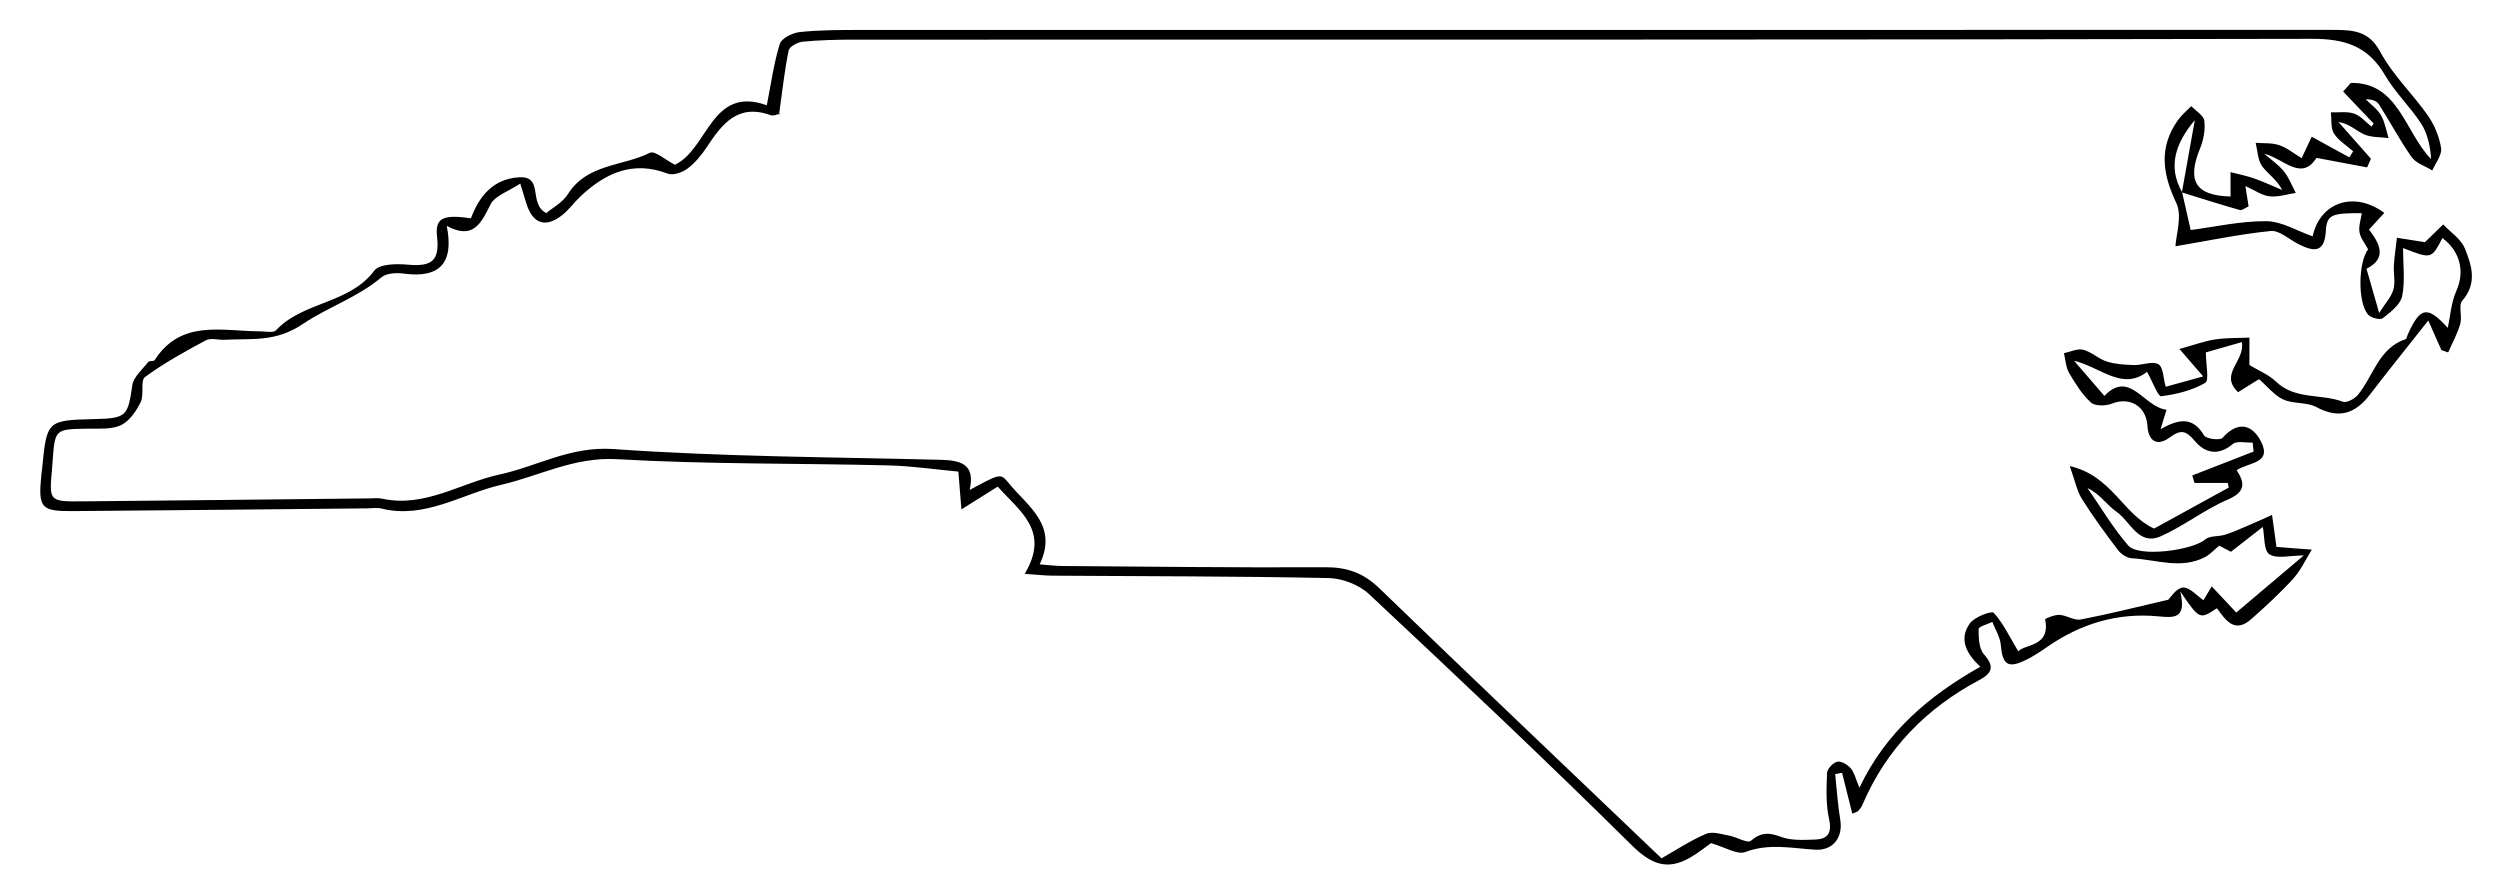
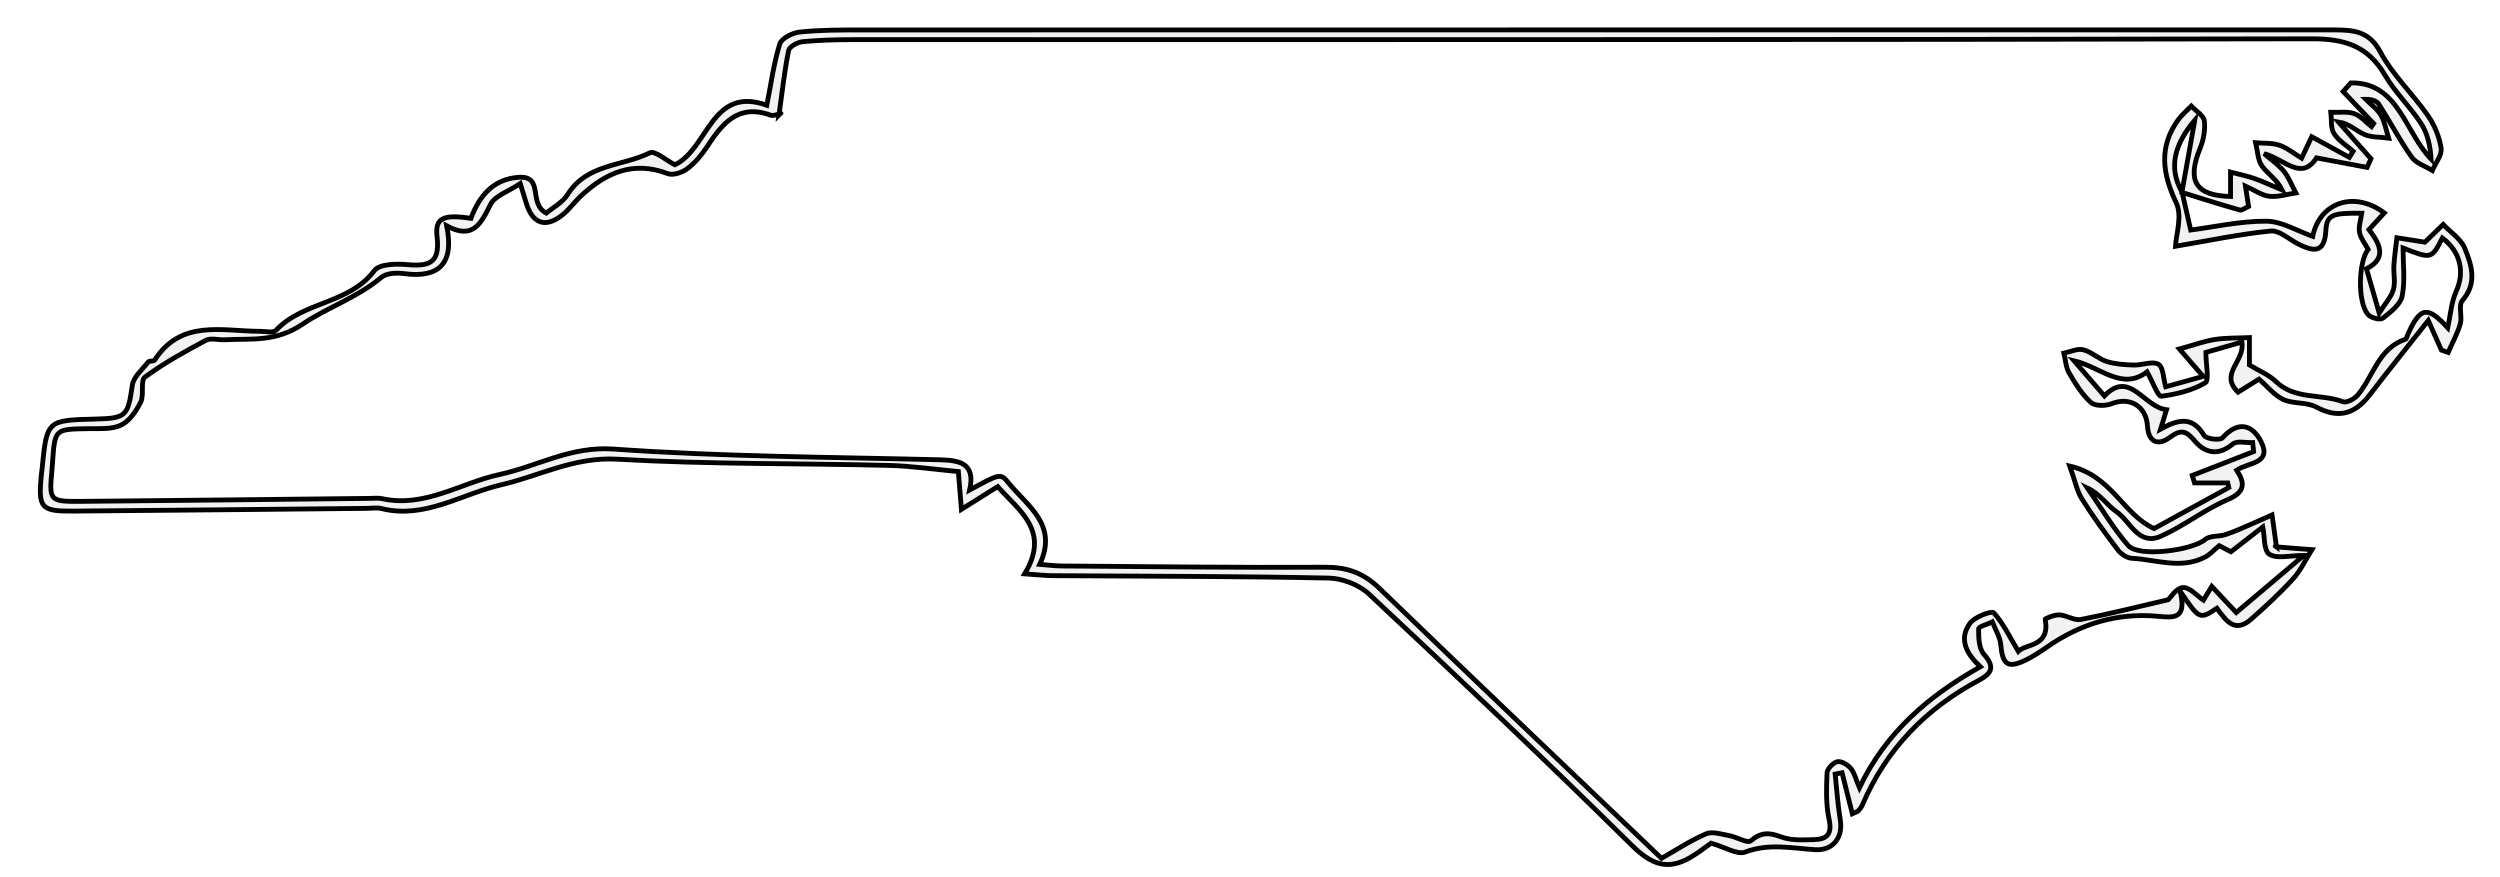
<svg xmlns="http://www.w3.org/2000/svg" version="1.1" id="Layer_1" x="0px" y="0px" viewBox="0 0 516 181" enable-background="new 0 0 516 181" xml:space="preserve">
-   <path id="_x3C_NCOutline_x3E_" d="M450.388,39.686c0.55,2.423,1.101,4.845,1.771,7.794c4.817-0.626,10.213-1.858,15.601-1.826  c3.204,0.019,6.397,2.027,9.577,3.134c1.449-6.964,8.47-9.515,14.787-4.846c-0.98,1.066-1.933,2.104-3.167,3.447  c2.122,2.77,3.896,5.862-0.514,8.09c0.807,2.808,1.531,5.327,2.62,9.114c1.244-1.97,2.487-3.283,2.933-4.827  c0.443-1.535-0.003-3.306,0.1-4.963c0.119-1.915,0.411-3.82,0.629-5.729c1.987,0.313,3.975,0.625,5.778,0.909  c1.107-1.072,2.44-2.363,3.773-3.654c1.531,1.624,3.672,3,4.458,4.928c1.415,3.473,2.633,7.183-0.512,10.79  c-0.839,0.963,0.017,3.237-0.414,4.765c-0.577,2.048-1.648,3.956-2.507,5.924c-0.464-0.157-0.928-0.315-1.392-0.472  c-0.852-1.918-1.704-3.835-2.715-6.112c-4.355,5.519-8.254,10.348-12.025,15.275c-3.024,3.951-6.388,5.113-11.062,2.598  c-1.98-1.066-4.741-0.62-6.829-1.565c-1.831-0.828-3.218-2.64-5.016-4.204c-1.225,0.762-2.731,1.697-4.329,2.691  c-3.97-3.816,1.488-6.332,0.789-10.339c-2.85,0.817-5.595,1.603-7.433,2.129c0,2.519,0.733,5.784-0.137,6.289  c-2.689,1.563-5.952,2.362-9.08,2.758c-0.654,0.083-1.688-2.83-2.921-5.032c-5.135,3.972-9.605-1.001-15.071-2.294  c2.002,2.318,4.004,4.636,6.265,7.254c5.273-5.477,8.064,2.286,12.827,2.86c-0.42,1.366-0.777,2.531-1.226,3.992  c3.516-1.933,6.539-2.807,8.971,1.308c0.427,0.722,3.295,1.074,3.806,0.5c3.23-3.625,6.203-2.729,7.983,0.828  c2.259,4.515-2.634,4.214-5.061,5.845c1.771,2.684,1.794,4.517-1.837,6.07c-4.802,2.054-9.027,5.442-13.808,7.562  c-4.637,2.057-6.276-3.05-9.137-5.037c-2.027-1.408-3.435-3.706-6.002-4.904c2.771,3.986,5.248,8.227,8.415,11.868  c2.166,2.491,13.277,0.98,15.86-1.254c0.953-0.824,2.787-0.558,4.153-0.995c1.653-0.53,3.245-1.258,4.846-1.939  c1.616-0.687,3.212-1.421,4.816-2.135c0.275,1.984,0.55,3.968,0.911,6.578c-0.445-0.34-0.207-0.003,0.06,0.022  c2.412,0.219,4.829,0.383,7.245,0.562c-1.274,2.029-2.292,4.29-3.878,6.034c-2.684,2.952-5.647,5.668-8.64,8.316  c-3.443,3.046-5.277,0.188-7.08-2.253c-3.583,2.361-3.583,2.361-7.572-3.487c1.398,5.803-1.343,5.455-4.625,5.15  c-8.373-0.779-15.983,1.554-22.87,6.35c-1.363,0.949-2.765,1.875-4.248,2.612c-3.799,1.889-4.936,1.081-5.291-3.061  c-0.138-1.618-1.135-3.163-1.74-4.741c-0.996,0.481-2.838,0.961-2.838,1.443c-0.002,1.781,0.047,4.056,1.098,5.241  c2.291,2.585,1.653,3.926-1.013,5.346c-10.942,5.83-19.163,14.226-24.065,25.723c-0.191,0.449-0.5,0.87-0.836,1.227  c-0.204,0.217-0.565,0.285-1.25,0.604c-0.715-2.852-1.417-5.649-2.118-8.446c-0.474,0.091-0.948,0.183-1.422,0.274  c0.338,3.146,0.531,6.316,1.052,9.431c0.602,3.601-1.46,6.393-5.168,6.171c-4.828-0.29-9.54-1.374-14.436,0.483  c-1.65,0.626-4.157-1.007-7.074-1.835c-0.829,0.58-2.488,1.928-4.317,2.983c-4.792,2.764-8.125,1.326-12.115-2.62  c-17.761-17.561-35.927-34.716-54.169-51.78c-2.049-1.917-5.486-3.237-8.311-3.295c-18.987-0.393-37.982-0.363-56.974-0.494  c-1.574-0.011-3.146-0.2-5.775-0.378c5.33-8.836-1.033-12.934-5.568-18.002c-2.375,1.49-4.545,2.851-7.488,4.698  c-0.236-2.924-0.399-4.949-0.628-7.799c-4.723-0.434-9.602-1.162-14.495-1.282c-18.644-0.458-37.323-0.206-55.927-1.279  c-8.896-0.513-16.049,3.472-24.004,5.306c-8.043,1.855-15.718,7.109-24.629,4.885c-0.94-0.235-1.988-0.049-2.986-0.04  c-20.264,0.191-40.528,0.411-60.793,0.563c-6.52,0.049-7.094-0.683-6.457-7.317c0.048-0.497,0.129-0.991,0.178-1.488  c0.98-9.949,0.979-9.949,11.067-10.195c6.344-0.155,6.649-0.666,7.546-6.969c0.246-1.732,2.084-3.262,3.284-4.812  c0.225-0.291,1.134-0.084,1.318-0.37c5.477-8.513,13.952-5.966,21.741-5.954c1.132,0.002,2.766,0.378,3.317-0.212  c5.592-5.993,15.118-5.391,20.295-12.322c1.041-1.393,4.609-1.436,6.932-1.224c4.973,0.454,6.569-0.849,6.011-5.806  c-0.424-3.767,1.139-4.641,6.994-3.756c1.705-4.593,4.605-8.144,9.907-8.473c5.218-0.323,1.856,5.418,5.644,7.387  c1.251-1.06,3.367-2.163,4.46-3.907c3.949-6.298,11.286-5.716,16.909-8.533c1.033-0.518,3.362,1.551,5.179,2.469  c6.909-3.277,7.484-16.41,18.97-12.28c0.878-4.433,1.435-8.656,2.681-12.665c0.363-1.168,2.635-2.295,4.136-2.451  c4.126-0.429,8.306-0.43,12.465-0.431c100.48-0.018,200.96-0.014,301.44-0.014c1,0,2-0.007,2.999,0.004  c3.792,0.041,6.997,0.239,9.285,4.519c2.549,4.769,6.696,8.658,9.833,13.149c1.369,1.96,2.38,4.402,2.735,6.749  c0.213,1.409-1.154,3.056-1.811,4.596c-1.453-0.9-3.362-1.478-4.271-2.763c-2.465-3.485-4.451-7.305-6.761-10.906  c-0.457-0.712-1.511-1.041-2.717-1.02c1.073,1.083,2.411,2.014,3.149,3.291c0.812,1.404,1.071,3.128,1.572,4.712  c-1.691-0.223-3.537-0.097-5.032-0.761c-1.673-0.744-3.027-2.204-5.32-2.567c2.237,2.531,4.474,5.063,6.71,7.594  c-0.264,0.594-0.527,1.187-0.791,1.781c-3.27-0.614-6.54-1.228-10.444-1.96c-3.156,4.907-6.684,0.195-10.804-0.863  c1.369,1.192,2.925,2.232,4.054,3.619c1.059,1.301,1.668,2.97,2.475,4.476c-1.808,0.27-3.655,0.897-5.412,0.704  c-1.573-0.173-3.046-1.25-4.988-2.119c0.227,1.448,0.422,2.686,0.658,4.191c-0.676,0.298-1.347,0.886-1.815,0.753  c-4.011-1.134-7.986-2.398-11.956-3.638c0.901-4.983,1.786-9.951,2.671-14.919C449.134,29.413,447.307,34.268,450.388,39.686z   M444.603,109.097c4.945-2.716,10.184-5.594,15.423-8.472c-0.075-0.317-0.15-0.633-0.226-0.95c-2.285,0-4.569,0-6.854,0  c-0.156-0.513-0.312-1.027-0.468-1.54c4.221-1.643,8.443-3.286,12.664-4.929c-0.063-0.618-0.126-1.237-0.189-1.855  c-1.396,0.065-3.255-0.421-4.104,0.293c-2.991,2.518-5.733,1.883-7.83-0.613c-1.813-2.158-2.852-2.462-5.211-0.726  c-2.367,1.742-4.358,1.038-4.581-2.427c-0.264-4.111-3.704-6.026-7.356-4.56c-1.254,0.503-3.464,0.525-4.311-0.249  c-1.838-1.677-3.232-3.92-4.504-6.107c-0.679-1.166-0.728-2.699-1.061-4.066c1.337-0.272,2.793-1.008,3.984-0.705  c1.717,0.438,3.159,1.892,4.87,2.429c1.769,0.556,3.715,0.669,5.591,0.726c1.719,0.052,3.827-0.879,5.055-0.163  c1.022,0.596,1.017,2.955,1.499,4.646c2.435-0.673,4.833-1.336,7.746-2.141c-2.045-2.358-3.266-3.765-4.907-5.657  c2.941-0.811,5.104-1.619,7.338-1.965c2.334-0.361,4.737-0.275,7.11-0.385c0,2.263,0,4.526,0,5.654  c2.003,1.22,4.024,2.015,5.462,3.41c3.934,3.816,9.324,2.466,13.836,4.174c0.761,0.288,2.392-0.583,3.062-1.386  c3.24-3.883,4.252-9.654,9.879-11.529c0.209-0.07,0.27-0.577,0.405-0.878c2.62-5.867,4.096-6.045,8.299-1.453  c0.512-2.35,0.677-5.195,1.765-7.628c1.736-3.885,0.904-8.046-2.872-10.919c-2.267,4.361-2.267,4.361-8.132,2.069  c0,3.415,0.461,6.782-0.181,9.924c-0.358,1.751-2.408,3.312-4.004,4.564c-0.527,0.414-2.404-0.059-3.005-0.723  c-2.206-2.435-2.053-10.868-0.016-13.497c-0.628-1.181-1.562-2.291-1.778-3.527c-0.217-1.238,0.281-2.601,0.469-3.929  c-6.216-0.054-7.224,0.309-7.417,3.659c-0.271,4.712-2.618,4.244-5.669,2.71c-1.907-0.959-3.914-2.875-5.71-2.695  c-6.46,0.646-12.849,2-19.659,3.153c0.106-2.33,1.445-6.252,0.172-8.935c-2.877-6.063-3.641-11.514,0.363-17.135  c0.757-1.063,1.816-1.911,2.736-2.858c0.946,1.003,2.557,1.928,2.688,3.028c0.221,1.851-0.162,3.952-0.882,5.705  c-2.782,6.771-0.873,9.741,6.292,9.917c0-1.673,0-3.35,0-5.027c1.643,0.43,3.324,0.754,4.92,1.317c1.95,0.688,3.83,1.577,5.74,2.379  c-1.093-2.205-2.988-3.312-4.157-4.94c-0.909-1.266-0.912-3.182-1.318-4.809c1.632,0.135,3.363-0.025,4.868,0.485  c1.615,0.546,3.019,1.721,4.618,2.684c0.843-1.789,1.44-3.057,2.085-4.425c2.758,1.513,5.262,2.886,7.766,4.26  c0.263-0.417,0.526-0.835,0.789-1.252c-1.358-1.205-3.046-2.204-3.966-3.681c-0.711-1.141-0.457-2.883-0.633-4.357  c1.613,0.053,3.342-0.238,4.803,0.259c1.343,0.457,2.397,1.762,3.578,2.694c0.147-0.215,0.294-0.431,0.442-0.646  c-2.098-2.201-4.195-4.403-6.293-6.604c0.527-0.593,1.054-1.187,1.582-1.78c9.851-0.166,11.126,10.113,16.569,15.728  c-0.174-2.786-0.742-5.317-2.069-7.355c-2.263-3.476-5.381-6.421-7.456-9.987c-3.488-5.992-8.29-7.502-15.094-7.487  C376.828,8.237,276.499,8.164,176.17,8.182c-3.493,0.001-7,0.088-10.472,0.42c-1.061,0.102-2.754,1.011-2.919,1.808  c-0.839,4.039-1.271,8.162-1.99,13.281c0.64-0.68,0.457-0.316,0.188-0.234c-0.624,0.191-1.386,0.512-1.923,0.317  c-6.782-2.465-10.042,1.839-13.195,6.626c-1.088,1.651-2.435,3.252-4.001,4.424c-1.049,0.785-2.943,1.431-4.029,1.016  c-7.18-2.743-12.834-0.157-17.963,4.641c-1.335,1.249-2.41,2.801-3.834,3.923c-3.444,2.712-6.098,1.786-7.393-2.415  c-0.333-1.08-0.663-2.161-1.256-4.095c-2.372,1.587-5.237,2.478-6.159,4.333c-1.967,3.961-3.607,7.307-9.02,4.397  c1.57,7.745-1.545,10.814-8.772,9.856c-1.537-0.204-3.649-0.132-4.701,0.756c-4.929,4.162-11.215,6.235-16.144,9.584  c-5.732,3.894-10.663,2.996-16.153,3.31c-1.327,0.076-2.91-0.44-3.949,0.115c-4.314,2.306-8.632,4.69-12.558,7.576  c-0.996,0.732-0.131,3.629-0.882,5.157c-0.911,1.854-2.328,3.95-4.076,4.773c-1.971,0.929-4.552,0.69-6.871,0.728  c-6.761,0.109-6.761,0.063-7.246,6.795c-0.036,0.498-0.06,0.998-0.107,1.495c-0.625,6.712-0.625,6.773,6.34,6.711  c19.763-0.176,39.526-0.408,59.29-0.613c0.832-0.009,1.696-0.117,2.493,0.058c8.766,1.935,16.229-3.26,24.241-4.989  c7.802-1.683,14.603-5.881,23.53-5.249c22.402,1.586,44.914,1.647,67.384,2.214c4.141,0.105,7.346,0.747,6.118,6.228  c6.135-3.316,6.369-3.505,7.947-1.545c3.914,4.859,10.409,8.708,6.502,16.901c1.906,0.147,3.185,0.324,4.465,0.333  c18.162,0.129,36.326,0.359,54.487,0.259c4.486-0.025,7.878,1.179,11.129,4.32c19.159,18.513,38.478,36.86,58.263,55.759  c2.992-1.692,5.963-3.667,9.188-5.05c1.301-0.558,3.177,0.073,4.756,0.359c1.564,0.283,3.8,1.66,4.488,1.077  c2.116-1.792,3.768-1.745,6.24-0.811c2.085,0.788,4.6,0.627,6.916,0.561c2.661-0.076,3.656-1.24,2.995-4.244  c-0.674-3.064-0.544-6.346-0.413-9.517c0.035-0.847,1.25-2.131,2.118-2.319c0.813-0.176,2.137,0.618,2.775,1.374  c0.76,0.901,1.03,2.216,1.787,4.002c5.489-11.555,14.427-19.025,24.952-24.971c-2.881-2.702-4.505-5.707-2.132-8.985  c0.953-1.317,4.496-2.61,4.904-2.155c1.976,2.198,3.288,4.994,5.059,7.953c1.469-1.563,6.692-0.89,5.551-6.616  c-0.025-0.126,1.941-0.964,2.946-0.907c1.491,0.086,3.058,1.216,4.411,0.957c5.778-1.107,11.49-2.562,18.056-4.081  c0.396-0.362,1.636-2.409,3.019-2.51c1.394-0.102,2.928,1.728,4.238,2.603c0.438-0.723,1.079-1.782,1.72-2.84  c1.881,2.004,3.762,4.009,5.059,5.391c4.759-4.024,9.218-7.795,13.935-11.783c-2.879,0-5.554,0.753-7.105-0.244  c-1.191-0.765-0.967-3.735-1.354-5.638c-1.925,1.5-4.075,3.176-6.576,5.124c-0.66-0.343-1.805-0.937-2.423-1.257  c-1.126,0.931-1.887,1.798-2.839,2.306c-4.983,2.659-10.127,0.564-15.194,0.295c-0.994-0.053-2.22-0.861-2.852-1.691  c-2.606-3.428-5.159-6.914-7.451-10.555c-1.026-1.63-1.393-3.675-2.51-6.79C435.936,98.214,438.116,106.116,444.603,109.097z" />
+   <path fill="#f2f2f2" stroke="black" id="_x3C_NCOutline_x3E_" d="M450.388,39.686c0.55,2.423,1.101,4.845,1.771,7.794c4.817-0.626,10.213-1.858,15.601-1.826  c3.204,0.019,6.397,2.027,9.577,3.134c1.449-6.964,8.47-9.515,14.787-4.846c-0.98,1.066-1.933,2.104-3.167,3.447  c2.122,2.77,3.896,5.862-0.514,8.09c0.807,2.808,1.531,5.327,2.62,9.114c1.244-1.97,2.487-3.283,2.933-4.827  c0.443-1.535-0.003-3.306,0.1-4.963c0.119-1.915,0.411-3.82,0.629-5.729c1.987,0.313,3.975,0.625,5.778,0.909  c1.107-1.072,2.44-2.363,3.773-3.654c1.531,1.624,3.672,3,4.458,4.928c1.415,3.473,2.633,7.183-0.512,10.79  c-0.839,0.963,0.017,3.237-0.414,4.765c-0.577,2.048-1.648,3.956-2.507,5.924c-0.464-0.157-0.928-0.315-1.392-0.472  c-0.852-1.918-1.704-3.835-2.715-6.112c-4.355,5.519-8.254,10.348-12.025,15.275c-3.024,3.951-6.388,5.113-11.062,2.598  c-1.98-1.066-4.741-0.62-6.829-1.565c-1.831-0.828-3.218-2.64-5.016-4.204c-1.225,0.762-2.731,1.697-4.329,2.691  c-3.97-3.816,1.488-6.332,0.789-10.339c-2.85,0.817-5.595,1.603-7.433,2.129c0,2.519,0.733,5.784-0.137,6.289  c-2.689,1.563-5.952,2.362-9.08,2.758c-0.654,0.083-1.688-2.83-2.921-5.032c-5.135,3.972-9.605-1.001-15.071-2.294  c2.002,2.318,4.004,4.636,6.265,7.254c5.273-5.477,8.064,2.286,12.827,2.86c-0.42,1.366-0.777,2.531-1.226,3.992  c3.516-1.933,6.539-2.807,8.971,1.308c0.427,0.722,3.295,1.074,3.806,0.5c3.23-3.625,6.203-2.729,7.983,0.828  c2.259,4.515-2.634,4.214-5.061,5.845c1.771,2.684,1.794,4.517-1.837,6.07c-4.802,2.054-9.027,5.442-13.808,7.562  c-4.637,2.057-6.276-3.05-9.137-5.037c-2.027-1.408-3.435-3.706-6.002-4.904c2.771,3.986,5.248,8.227,8.415,11.868  c2.166,2.491,13.277,0.98,15.86-1.254c0.953-0.824,2.787-0.558,4.153-0.995c1.653-0.53,3.245-1.258,4.846-1.939  c1.616-0.687,3.212-1.421,4.816-2.135c0.275,1.984,0.55,3.968,0.911,6.578c-0.445-0.34-0.207-0.003,0.06,0.022  c2.412,0.219,4.829,0.383,7.245,0.562c-1.274,2.029-2.292,4.29-3.878,6.034c-2.684,2.952-5.647,5.668-8.64,8.316  c-3.443,3.046-5.277,0.188-7.08-2.253c-3.583,2.361-3.583,2.361-7.572-3.487c1.398,5.803-1.343,5.455-4.625,5.15  c-8.373-0.779-15.983,1.554-22.87,6.35c-1.363,0.949-2.765,1.875-4.248,2.612c-3.799,1.889-4.936,1.081-5.291-3.061  c-0.138-1.618-1.135-3.163-1.74-4.741c-0.996,0.481-2.838,0.961-2.838,1.443c-0.002,1.781,0.047,4.056,1.098,5.241  c2.291,2.585,1.653,3.926-1.013,5.346c-10.942,5.83-19.163,14.226-24.065,25.723c-0.191,0.449-0.5,0.87-0.836,1.227  c-0.204,0.217-0.565,0.285-1.25,0.604c-0.715-2.852-1.417-5.649-2.118-8.446c-0.474,0.091-0.948,0.183-1.422,0.274  c0.338,3.146,0.531,6.316,1.052,9.431c0.602,3.601-1.46,6.393-5.168,6.171c-4.828-0.29-9.54-1.374-14.436,0.483  c-1.65,0.626-4.157-1.007-7.074-1.835c-0.829,0.58-2.488,1.928-4.317,2.983c-4.792,2.764-8.125,1.326-12.115-2.62  c-17.761-17.561-35.927-34.716-54.169-51.78c-2.049-1.917-5.486-3.237-8.311-3.295c-18.987-0.393-37.982-0.363-56.974-0.494  c-1.574-0.011-3.146-0.2-5.775-0.378c5.33-8.836-1.033-12.934-5.568-18.002c-2.375,1.49-4.545,2.851-7.488,4.698  c-0.236-2.924-0.399-4.949-0.628-7.799c-4.723-0.434-9.602-1.162-14.495-1.282c-18.644-0.458-37.323-0.206-55.927-1.279  c-8.896-0.513-16.049,3.472-24.004,5.306c-8.043,1.855-15.718,7.109-24.629,4.885c-0.94-0.235-1.988-0.049-2.986-0.04  c-20.264,0.191-40.528,0.411-60.793,0.563c-6.52,0.049-7.094-0.683-6.457-7.317c0.048-0.497,0.129-0.991,0.178-1.488  c0.98-9.949,0.979-9.949,11.067-10.195c6.344-0.155,6.649-0.666,7.546-6.969c0.246-1.732,2.084-3.262,3.284-4.812  c0.225-0.291,1.134-0.084,1.318-0.37c5.477-8.513,13.952-5.966,21.741-5.954c1.132,0.002,2.766,0.378,3.317-0.212  c5.592-5.993,15.118-5.391,20.295-12.322c1.041-1.393,4.609-1.436,6.932-1.224c4.973,0.454,6.569-0.849,6.011-5.806  c-0.424-3.767,1.139-4.641,6.994-3.756c1.705-4.593,4.605-8.144,9.907-8.473c5.218-0.323,1.856,5.418,5.644,7.387  c1.251-1.06,3.367-2.163,4.46-3.907c3.949-6.298,11.286-5.716,16.909-8.533c1.033-0.518,3.362,1.551,5.179,2.469  c6.909-3.277,7.484-16.41,18.97-12.28c0.878-4.433,1.435-8.656,2.681-12.665c0.363-1.168,2.635-2.295,4.136-2.451  c4.126-0.429,8.306-0.43,12.465-0.431c100.48-0.018,200.96-0.014,301.44-0.014c1,0,2-0.007,2.999,0.004  c3.792,0.041,6.997,0.239,9.285,4.519c2.549,4.769,6.696,8.658,9.833,13.149c1.369,1.96,2.38,4.402,2.735,6.749  c0.213,1.409-1.154,3.056-1.811,4.596c-1.453-0.9-3.362-1.478-4.271-2.763c-2.465-3.485-4.451-7.305-6.761-10.906  c-0.457-0.712-1.511-1.041-2.717-1.02c1.073,1.083,2.411,2.014,3.149,3.291c0.812,1.404,1.071,3.128,1.572,4.712  c-1.691-0.223-3.537-0.097-5.032-0.761c-1.673-0.744-3.027-2.204-5.32-2.567c2.237,2.531,4.474,5.063,6.71,7.594  c-0.264,0.594-0.527,1.187-0.791,1.781c-3.27-0.614-6.54-1.228-10.444-1.96c-3.156,4.907-6.684,0.195-10.804-0.863  c1.369,1.192,2.925,2.232,4.054,3.619c1.059,1.301,1.668,2.97,2.475,4.476c-1.808,0.27-3.655,0.897-5.412,0.704  c-1.573-0.173-3.046-1.25-4.988-2.119c0.227,1.448,0.422,2.686,0.658,4.191c-0.676,0.298-1.347,0.886-1.815,0.753  c-4.011-1.134-7.986-2.398-11.956-3.638c0.901-4.983,1.786-9.951,2.671-14.919C449.134,29.413,447.307,34.268,450.388,39.686z   M444.603,109.097c4.945-2.716,10.184-5.594,15.423-8.472c-0.075-0.317-0.15-0.633-0.226-0.95c-2.285,0-4.569,0-6.854,0  c-0.156-0.513-0.312-1.027-0.468-1.54c4.221-1.643,8.443-3.286,12.664-4.929c-0.063-0.618-0.126-1.237-0.189-1.855  c-1.396,0.065-3.255-0.421-4.104,0.293c-2.991,2.518-5.733,1.883-7.83-0.613c-1.813-2.158-2.852-2.462-5.211-0.726  c-2.367,1.742-4.358,1.038-4.581-2.427c-0.264-4.111-3.704-6.026-7.356-4.56c-1.254,0.503-3.464,0.525-4.311-0.249  c-1.838-1.677-3.232-3.92-4.504-6.107c-0.679-1.166-0.728-2.699-1.061-4.066c1.337-0.272,2.793-1.008,3.984-0.705  c1.717,0.438,3.159,1.892,4.87,2.429c1.769,0.556,3.715,0.669,5.591,0.726c1.719,0.052,3.827-0.879,5.055-0.163  c1.022,0.596,1.017,2.955,1.499,4.646c2.435-0.673,4.833-1.336,7.746-2.141c-2.045-2.358-3.266-3.765-4.907-5.657  c2.941-0.811,5.104-1.619,7.338-1.965c2.334-0.361,4.737-0.275,7.11-0.385c0,2.263,0,4.526,0,5.654  c2.003,1.22,4.024,2.015,5.462,3.41c3.934,3.816,9.324,2.466,13.836,4.174c0.761,0.288,2.392-0.583,3.062-1.386  c3.24-3.883,4.252-9.654,9.879-11.529c0.209-0.07,0.27-0.577,0.405-0.878c2.62-5.867,4.096-6.045,8.299-1.453  c0.512-2.35,0.677-5.195,1.765-7.628c1.736-3.885,0.904-8.046-2.872-10.919c-2.267,4.361-2.267,4.361-8.132,2.069  c0,3.415,0.461,6.782-0.181,9.924c-0.358,1.751-2.408,3.312-4.004,4.564c-0.527,0.414-2.404-0.059-3.005-0.723  c-2.206-2.435-2.053-10.868-0.016-13.497c-0.628-1.181-1.562-2.291-1.778-3.527c-0.217-1.238,0.281-2.601,0.469-3.929  c-6.216-0.054-7.224,0.309-7.417,3.659c-0.271,4.712-2.618,4.244-5.669,2.71c-1.907-0.959-3.914-2.875-5.71-2.695  c-6.46,0.646-12.849,2-19.659,3.153c0.106-2.33,1.445-6.252,0.172-8.935c-2.877-6.063-3.641-11.514,0.363-17.135  c0.757-1.063,1.816-1.911,2.736-2.858c0.946,1.003,2.557,1.928,2.688,3.028c0.221,1.851-0.162,3.952-0.882,5.705  c-2.782,6.771-0.873,9.741,6.292,9.917c0-1.673,0-3.35,0-5.027c1.643,0.43,3.324,0.754,4.92,1.317c1.95,0.688,3.83,1.577,5.74,2.379  c-1.093-2.205-2.988-3.312-4.157-4.94c-0.909-1.266-0.912-3.182-1.318-4.809c1.632,0.135,3.363-0.025,4.868,0.485  c1.615,0.546,3.019,1.721,4.618,2.684c0.843-1.789,1.44-3.057,2.085-4.425c2.758,1.513,5.262,2.886,7.766,4.26  c0.263-0.417,0.526-0.835,0.789-1.252c-1.358-1.205-3.046-2.204-3.966-3.681c-0.711-1.141-0.457-2.883-0.633-4.357  c1.613,0.053,3.342-0.238,4.803,0.259c1.343,0.457,2.397,1.762,3.578,2.694c0.147-0.215,0.294-0.431,0.442-0.646  c-2.098-2.201-4.195-4.403-6.293-6.604c0.527-0.593,1.054-1.187,1.582-1.78c9.851-0.166,11.126,10.113,16.569,15.728  c-0.174-2.786-0.742-5.317-2.069-7.355c-2.263-3.476-5.381-6.421-7.456-9.987c-3.488-5.992-8.29-7.502-15.094-7.487  C376.828,8.237,276.499,8.164,176.17,8.182c-3.493,0.001-7,0.088-10.472,0.42c-1.061,0.102-2.754,1.011-2.919,1.808  c-0.839,4.039-1.271,8.162-1.99,13.281c0.64-0.68,0.457-0.316,0.188-0.234c-0.624,0.191-1.386,0.512-1.923,0.317  c-6.782-2.465-10.042,1.839-13.195,6.626c-1.088,1.651-2.435,3.252-4.001,4.424c-1.049,0.785-2.943,1.431-4.029,1.016  c-7.18-2.743-12.834-0.157-17.963,4.641c-1.335,1.249-2.41,2.801-3.834,3.923c-3.444,2.712-6.098,1.786-7.393-2.415  c-0.333-1.08-0.663-2.161-1.256-4.095c-2.372,1.587-5.237,2.478-6.159,4.333c-1.967,3.961-3.607,7.307-9.02,4.397  c1.57,7.745-1.545,10.814-8.772,9.856c-1.537-0.204-3.649-0.132-4.701,0.756c-4.929,4.162-11.215,6.235-16.144,9.584  c-5.732,3.894-10.663,2.996-16.153,3.31c-1.327,0.076-2.91-0.44-3.949,0.115c-4.314,2.306-8.632,4.69-12.558,7.576  c-0.996,0.732-0.131,3.629-0.882,5.157c-0.911,1.854-2.328,3.95-4.076,4.773c-1.971,0.929-4.552,0.69-6.871,0.728  c-6.761,0.109-6.761,0.063-7.246,6.795c-0.036,0.498-0.06,0.998-0.107,1.495c-0.625,6.712-0.625,6.773,6.34,6.711  c19.763-0.176,39.526-0.408,59.29-0.613c0.832-0.009,1.696-0.117,2.493,0.058c8.766,1.935,16.229-3.26,24.241-4.989  c7.802-1.683,14.603-5.881,23.53-5.249c22.402,1.586,44.914,1.647,67.384,2.214c4.141,0.105,7.346,0.747,6.118,6.228  c6.135-3.316,6.369-3.505,7.947-1.545c3.914,4.859,10.409,8.708,6.502,16.901c1.906,0.147,3.185,0.324,4.465,0.333  c18.162,0.129,36.326,0.359,54.487,0.259c4.486-0.025,7.878,1.179,11.129,4.32c19.159,18.513,38.478,36.86,58.263,55.759  c2.992-1.692,5.963-3.667,9.188-5.05c1.301-0.558,3.177,0.073,4.756,0.359c1.564,0.283,3.8,1.66,4.488,1.077  c2.116-1.792,3.768-1.745,6.24-0.811c2.085,0.788,4.6,0.627,6.916,0.561c2.661-0.076,3.656-1.24,2.995-4.244  c-0.674-3.064-0.544-6.346-0.413-9.517c0.035-0.847,1.25-2.131,2.118-2.319c0.813-0.176,2.137,0.618,2.775,1.374  c0.76,0.901,1.03,2.216,1.787,4.002c5.489-11.555,14.427-19.025,24.952-24.971c-2.881-2.702-4.505-5.707-2.132-8.985  c0.953-1.317,4.496-2.61,4.904-2.155c1.976,2.198,3.288,4.994,5.059,7.953c1.469-1.563,6.692-0.89,5.551-6.616  c-0.025-0.126,1.941-0.964,2.946-0.907c1.491,0.086,3.058,1.216,4.411,0.957c5.778-1.107,11.49-2.562,18.056-4.081  c0.396-0.362,1.636-2.409,3.019-2.51c1.394-0.102,2.928,1.728,4.238,2.603c0.438-0.723,1.079-1.782,1.72-2.84  c1.881,2.004,3.762,4.009,5.059,5.391c4.759-4.024,9.218-7.795,13.935-11.783c-2.879,0-5.554,0.753-7.105-0.244  c-1.191-0.765-0.967-3.735-1.354-5.638c-1.925,1.5-4.075,3.176-6.576,5.124c-0.66-0.343-1.805-0.937-2.423-1.257  c-1.126,0.931-1.887,1.798-2.839,2.306c-4.983,2.659-10.127,0.564-15.194,0.295c-0.994-0.053-2.22-0.861-2.852-1.691  c-2.606-3.428-5.159-6.914-7.451-10.555c-1.026-1.63-1.393-3.675-2.51-6.79C435.936,98.214,438.116,106.116,444.603,109.097z" />
</svg>
